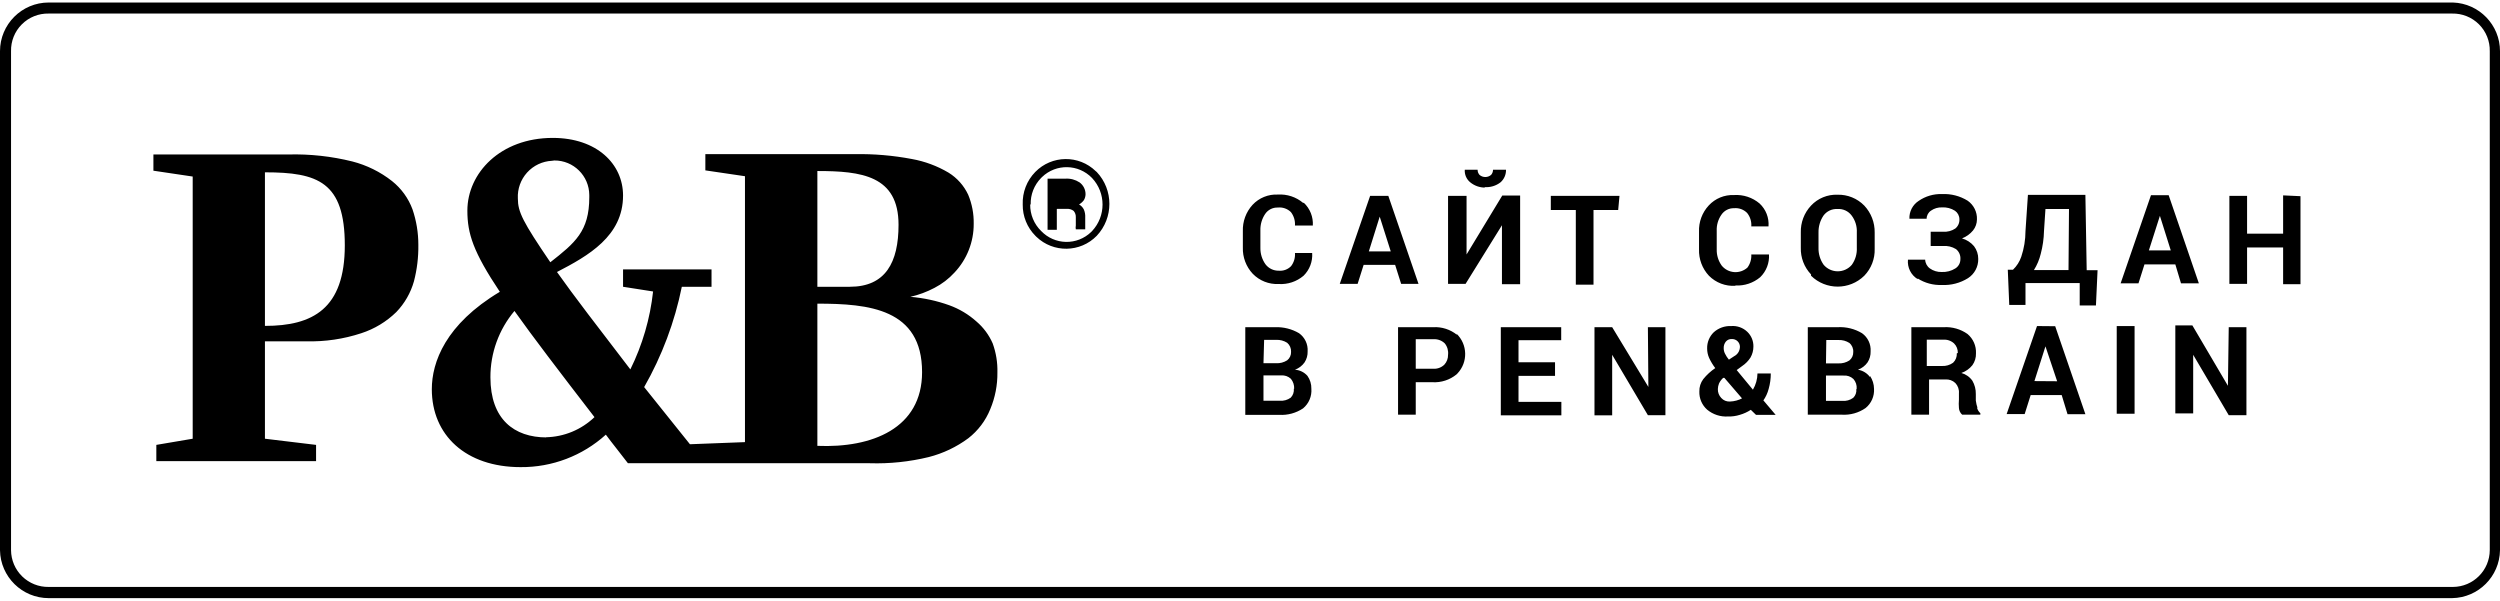
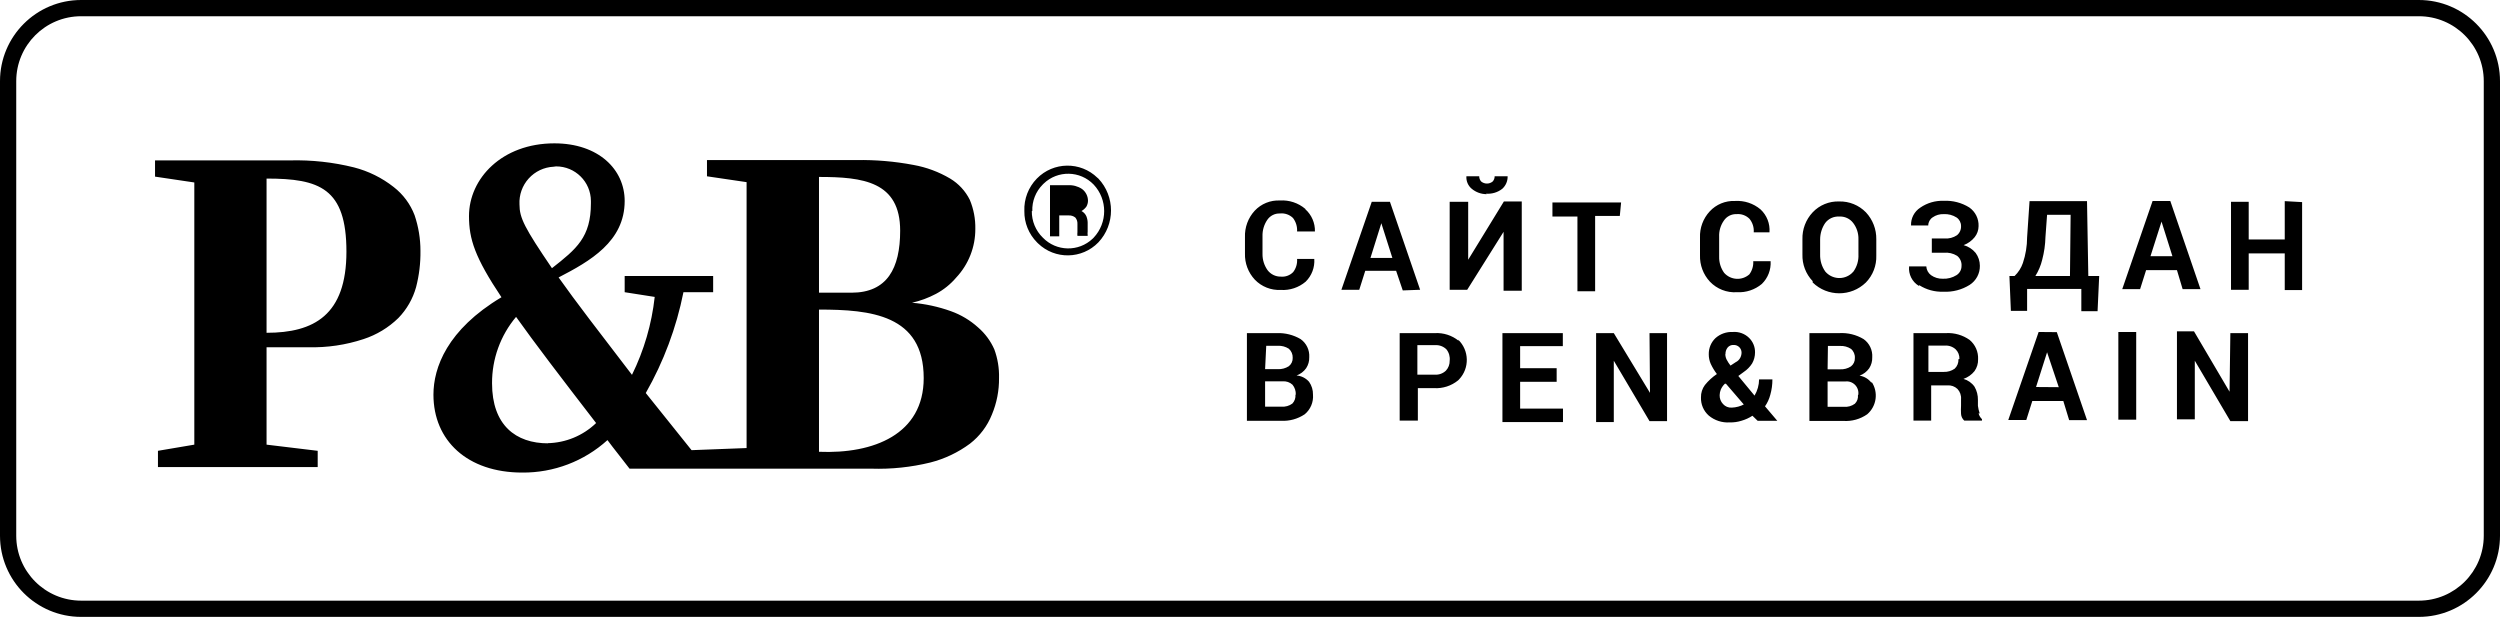
- <svg xmlns="http://www.w3.org/2000/svg" viewBox="0 0 154 36.69" width="154" height="37">
-   <g id="Слой_2" data-name="Слой 2">
-     <g id="Слой_1-2" data-name="Слой 1">
-       <path d="M151.05,36.69H3A3,3,0,0,1,0,33.74V3A3,3,0,0,1,3,0h148.1A3,3,0,0,1,154,3h0V33.74a3,3,0,0,1-2.95,2.95ZM3,.68A2.27,2.27,0,0,0,.68,3V33.74A2.28,2.28,0,0,0,3,36h148.1a2.28,2.28,0,0,0,2.27-2.27V3A2.27,2.27,0,0,0,151.05.68ZM24.15,11A6.63,6.63,0,0,0,21.7,9.79a14.78,14.78,0,0,0-3.92-.43H9.45v1l2.42.36V26.87l-2.24.38v1h9.84v-1l-3.15-.38v-6h2.55a10,10,0,0,0,3.39-.5,5.53,5.53,0,0,0,2.15-1.3,4.48,4.48,0,0,0,1.09-1.9,8.43,8.43,0,0,0,.27-2.24,6.75,6.75,0,0,0-.36-2.19A4,4,0,0,0,24.15,11Zm-7.83,9V10.46c3.26,0,4.92.59,4.92,4.5S19.26,19.92,16.32,19.92ZM61.15,21a3.73,3.73,0,0,0-1-1.35,5.11,5.11,0,0,0-1.67-1,9.35,9.35,0,0,0-2.4-.52,6.14,6.14,0,0,0,1.48-.55,4.41,4.41,0,0,0,1.24-.95,4.34,4.34,0,0,0,1.18-3,4.42,4.42,0,0,0-.34-1.79,3.18,3.18,0,0,0-1.21-1.36,6.78,6.78,0,0,0-2.26-.84,17.32,17.32,0,0,0-3.52-.3H43.45v1l2.44.36V27.08l-3.39.13-2.82-3.52A20.8,20.8,0,0,0,42,17.51h1.83V16.44H38.38v1.07l1.85.29a14.35,14.35,0,0,1-1.4,4.8c-2-2.61-3.49-4.54-4.52-6,1.93-1,4.07-2.21,4.07-4.71,0-1.94-1.61-3.55-4.33-3.55-3.23,0-5.26,2.17-5.26,4.48,0,1.42.36,2.54,2,5-3.35,2-4.19,4.34-4.19,6,0,2.83,2.09,4.8,5.47,4.8a7.73,7.73,0,0,0,5.25-2c.42.57.9,1.15,1.36,1.76h8.44c.94,0,2,0,3.07,0s2.23,0,3.39,0A13.56,13.56,0,0,0,57.21,28a7,7,0,0,0,2.44-1.16A4.31,4.31,0,0,0,61,25.05a5.66,5.66,0,0,0,.44-2.26A4.88,4.88,0,0,0,61.15,21Zm-27-11.27a2.14,2.14,0,0,1,2.15,2.13V12c0,2.09-.88,2.81-2.4,4-1.69-2.49-2-3.09-2-3.93A2.21,2.21,0,0,1,34,9.75Zm-.48,17.06c-2,0-3.46-1.12-3.46-3.7A6.32,6.32,0,0,1,31.69,19c1.13,1.59,2.74,3.7,4.93,6.54a4.45,4.45,0,0,1-3,1.24ZM50.35,10.38c2.71,0,5,.28,5,3.31,0,2.32-.8,3.82-3,3.82H50.35Zm0,16.95V18.55c3.17,0,6.45.31,6.45,4.22,0,3.47-3.09,4.68-6.45,4.54ZM63,12.44a2.72,2.72,0,0,1,.77-2,2.64,2.64,0,0,1,3.73-.05l.06.05a2.87,2.87,0,0,1,0,3.93,2.64,2.64,0,0,1-3.72.06l-.06-.06A2.68,2.68,0,0,1,63,12.44Zm.46,0a2.24,2.24,0,0,0,.68,1.64,2.17,2.17,0,0,0,3.07.06l.06-.06a2.39,2.39,0,0,0,0-3.27,2.18,2.18,0,0,0-3.08-.06l-.06.06a2.24,2.24,0,0,0-.64,1.63Zm1.67.27h.6a.61.61,0,0,1,.41.13.56.56,0,0,1,.13.39v.51a.59.59,0,0,0,0,.23h.58v-.06a1.17,1.17,0,0,1,0-.2v-.47a1.1,1.1,0,0,0-.08-.48.72.72,0,0,0-.3-.32,1,1,0,0,0,.3-.27.75.75,0,0,0,.1-.36.9.9,0,0,0-.37-.73,1.43,1.43,0,0,0-.87-.23H64.53V14h.57V12.72Zm0-.5h.48a1.13,1.13,0,0,0,.48-.11.36.36,0,0,0,.19-.32.41.41,0,0,0-.15-.37.82.82,0,0,0-.51-.11H65.1Zm15.18.12a1.78,1.78,0,0,1,.56,1.41H79.77a1.22,1.22,0,0,0-.25-.83,1,1,0,0,0-.81-.28.9.9,0,0,0-.78.4,1.73,1.73,0,0,0-.29,1v1.09a1.7,1.7,0,0,0,.31,1,1,1,0,0,0,.82.4.94.94,0,0,0,.76-.28,1.18,1.18,0,0,0,.24-.81h1.06a1.79,1.79,0,0,1-.53,1.4,2.16,2.16,0,0,1-1.54.51,2.08,2.08,0,0,1-1.59-.63,2.26,2.26,0,0,1-.61-1.62v-1a2.29,2.29,0,0,1,.6-1.63,2,2,0,0,1,1.55-.63,2.2,2.2,0,0,1,1.57.52Zm6,5-.37-1.17H84l-.37,1.17h-1.1l1.87-5.42h1.12l1.86,5.42Zm-.64-2-.68-2.14h0l-.67,2.14Zm6.85-1.61h0v3.63h1.12V11.89h-1.1l-2.2,3.63h0V11.91H89.2v5.42h1.08Zm-1.08-2.35a1.42,1.42,0,0,0,1-.3,1,1,0,0,0,.33-.77h-.8a.47.47,0,0,1-.12.32.55.55,0,0,1-.71,0,.47.47,0,0,1-.12-.32h-.79a.92.92,0,0,0,.33.77,1.43,1.43,0,0,0,.93.33Zm8.32.54H95.53v.87h1.54v4.6h1.09v-4.6h1.52Zm7.14,5.52a2.19,2.19,0,0,0,1.53-.51,1.8,1.8,0,0,0,.54-1.4h-1.09a1.23,1.23,0,0,1-.24.81,1.1,1.1,0,0,1-1.58-.12,1.64,1.64,0,0,1-.31-1V14.07a1.62,1.62,0,0,1,.29-1,.91.91,0,0,1,.78-.4,1,1,0,0,1,.8.29,1.18,1.18,0,0,1,.26.83h1.06a1.74,1.74,0,0,0-.55-1.41,2.22,2.22,0,0,0-1.58-.52,2,2,0,0,0-1.55.64,2.25,2.25,0,0,0-.6,1.62v1.08a2.27,2.27,0,0,0,.61,1.63,2.11,2.11,0,0,0,1.63.62Zm4.66-.68a2.29,2.29,0,0,1-.63-1.65v-.93a2.33,2.33,0,0,1,.63-1.66,2.12,2.12,0,0,1,1.63-.67,2.22,2.22,0,0,1,1.65.67,2.37,2.37,0,0,1,.64,1.66v1a2.28,2.28,0,0,1-.64,1.66,2.34,2.34,0,0,1-3.28,0Zm.46-1.65a1.74,1.74,0,0,0,.32,1.06,1.14,1.14,0,0,0,1.73,0,1.67,1.67,0,0,0,.31-1.06v-.93a1.6,1.6,0,0,0-.32-1.05,1,1,0,0,0-.87-.4,1,1,0,0,0-.86.4,1.8,1.8,0,0,0-.31,1.05Zm6.11,1.9a2.58,2.58,0,0,0,1.48.4,2.79,2.79,0,0,0,1.62-.42,1.38,1.38,0,0,0,.63-1.18,1.29,1.29,0,0,0-.26-.79,1.52,1.52,0,0,0-.74-.48,1.65,1.65,0,0,0,.68-.49,1.1,1.1,0,0,0,.24-.68,1.34,1.34,0,0,0-.57-1.15,2.75,2.75,0,0,0-1.58-.41,2.38,2.38,0,0,0-1.44.42,1.25,1.25,0,0,0-.57,1.1h1.06a.6.6,0,0,1,.27-.5,1.11,1.11,0,0,1,.68-.2,1.34,1.34,0,0,1,.8.21.64.64,0,0,1,.27.52.69.69,0,0,1-.25.57,1.2,1.2,0,0,1-.76.2h-.76V15h.74a1.32,1.32,0,0,1,.82.19.73.73,0,0,1,.27.63.66.66,0,0,1-.31.56,1.45,1.45,0,0,1-.84.22,1.19,1.19,0,0,1-.73-.22.7.7,0,0,1-.29-.54h-1.06a1.26,1.26,0,0,0,.6,1.2Zm10.41-.51h.67l-.1,2.17h-1V17.28h-3.34v1.35h-1l-.09-2.17H124a2,2,0,0,0,.51-.8,5,5,0,0,0,.26-1.58l.15-2.23h3.54Zm-1.09-3.77H126l-.09,1.36a6,6,0,0,1-.2,1.4,3.36,3.36,0,0,1-.42,1h2.13ZM134,16.13H132.1l-.37,1.17h-1.1l1.87-5.43h1.09l1.86,5.43h-1.1Zm-.28-.86-.67-2.13h0l-.68,2.13Zm6.92-3.39v2.36h-2.22V11.91h-1.09v5.42h1.09V15.09h2.22v2.26h1.07V11.93ZM80.54,23a1.32,1.32,0,0,1,.24.79A1.43,1.43,0,0,1,80.27,25a2.39,2.39,0,0,1-1.47.4H76.71V20h1.84a2.71,2.71,0,0,1,1.47.37,1.27,1.27,0,0,1,.53,1.12,1.17,1.17,0,0,1-.19.68,1.25,1.25,0,0,1-.59.45A1.12,1.12,0,0,1,80.54,23Zm-2.71-.78h.78a1.16,1.16,0,0,0,.68-.18.63.63,0,0,0,.24-.52.69.69,0,0,0-.24-.56,1.16,1.16,0,0,0-.68-.18h-.74Zm1.89,1.57a.9.9,0,0,0-.2-.61.79.79,0,0,0-.61-.21H77.83v1.56h1a1,1,0,0,0,.68-.19.69.69,0,0,0,.19-.55Zm10-3.39a1.74,1.74,0,0,1,.06,2.45l-.06.06a2.15,2.15,0,0,1-1.48.48H87.21v2H86.12V20h2.17a2.14,2.14,0,0,1,1.46.47ZM89.2,21.7A.94.94,0,0,0,89,21a.91.91,0,0,0-.68-.26H87.21v1.82h1.08a.9.9,0,0,0,.68-.25A.87.87,0,0,0,89.2,21.7ZM93.54,23h2.25v-.84H93.54V20.8h2.63V20H92.45v5.43h3.73v-.83H93.54Zm8,.68h0L99.31,20H98.22v5.43h1.09V21.7h0l2.2,3.72h1.08V20h-1.08Zm7.06.8.78.92h-1.21l-.32-.31a2.46,2.46,0,0,1-.68.31,2.16,2.16,0,0,1-.72.1,1.83,1.83,0,0,1-1.29-.42,1.43,1.43,0,0,1-.48-1.12,1.21,1.21,0,0,1,.24-.76,3.42,3.42,0,0,1,.74-.68,3.4,3.4,0,0,1-.38-.63,1.43,1.43,0,0,1-.12-.58,1.34,1.34,0,0,1,.41-1,1.5,1.5,0,0,1,1.07-.38,1.29,1.29,0,0,1,1,.36,1.22,1.22,0,0,1,.37.9,1.36,1.36,0,0,1-.18.68,1.8,1.8,0,0,1-.51.52l-.34.25,1,1.21a2,2,0,0,0,.28-1h.82a3.4,3.4,0,0,1-.13.95,2.21,2.21,0,0,1-.34.73Zm-2.42-3.18a.73.73,0,0,0,.08.33,1.81,1.81,0,0,0,.24.37l.32-.21a.66.66,0,0,0,.28-.27.72.72,0,0,0,.08-.32.48.48,0,0,0-.5-.47.44.44,0,0,0-.37.16.61.61,0,0,0-.13.39Zm1.15,3.11-1.11-1.29-.07,0a1.1,1.1,0,0,0-.26.35,1,1,0,0,0-.07.34.76.76,0,0,0,.21.55.66.66,0,0,0,.53.22,1.78,1.78,0,0,0,.78-.21ZM115.19,23a1.43,1.43,0,0,1,.25.8,1.41,1.41,0,0,1-.52,1.18,2.32,2.32,0,0,1-1.46.41h-2.1V20h1.84a2.64,2.64,0,0,1,1.5.37,1.27,1.27,0,0,1,.53,1.12,1.17,1.17,0,0,1-.19.68,1.25,1.25,0,0,1-.59.45,1.15,1.15,0,0,1,.74.45Zm-2.71-.77h.77a1.15,1.15,0,0,0,.67-.18.63.63,0,0,0,.24-.52.67.67,0,0,0-.24-.56,1.15,1.15,0,0,0-.67-.18h-.75Zm1.89,1.57a.81.81,0,0,0-.2-.61.79.79,0,0,0-.61-.21h-1.08v1.56h1a1,1,0,0,0,.68-.19.65.65,0,0,0,.19-.53Zm7.41,1.14a.69.69,0,0,0,.21.36v.09h-1.12a.6.6,0,0,1-.2-.41,3.05,3.05,0,0,1,0-.52v-.39a.82.82,0,0,0-.22-.63.8.8,0,0,0-.62-.22h-1v2.17h-1.09V20h2a2.3,2.3,0,0,1,1.46.42,1.46,1.46,0,0,1,.52,1.19,1.19,1.19,0,0,1-.22.73,1.49,1.49,0,0,1-.68.48,1.23,1.23,0,0,1,.68.48,1.57,1.57,0,0,1,.21.82v.4a2.47,2.47,0,0,0,.11.47Zm-1.18-3.35a.78.78,0,0,0-.23-.59.89.89,0,0,0-.68-.23h-1v1.62h.94a1.07,1.07,0,0,0,.68-.2.74.74,0,0,0,.23-.58Zm6-1.65,1.86,5.42h-1.1L127,24.18h-1.91l-.37,1.17h-1.11l1.87-5.42Zm.12,3.39L126,21.18h0l-.68,2.14Zm3.67,2h1.1V19.93h-1.1Zm6.85-1.72h0l-2.19-3.72H134v5.42h1.1V21.7h0l2.19,3.72h1.09V20h-1.09Z" />
-     </g>
-   </g>
+ <svg xmlns="http://www.w3.org/2000/svg" viewBox="0 0 154 38" width="154" heigth="38" fill="#000000">
+   <path d="M149,1a4,4,0,0,1,4,4V33a4,4,0,0,1-4,4H5a4,4,0,0,1-4-4V5A4,4,0,0,1,5,1H149m0-1H5A5,5,0,0,0,0,5V33a5,5,0,0,0,5,5H149a5,5,0,0,0,5-5V5a5,5,0,0,0-5-5Z" />
+   <path d="M24.25,11.52a6.62,6.62,0,0,0-2.45-1.21,14.78,14.78,0,0,0-3.92-.43H9.55v1l2.42.36V27.39l-2.24.38v1h9.84v-1l-3.15-.38v-6H19a10,10,0,0,0,3.39-.5,5.53,5.53,0,0,0,2.15-1.3,4.43,4.43,0,0,0,1.09-1.9,8.43,8.43,0,0,0,.27-2.24,6.84,6.84,0,0,0-.36-2.19A4,4,0,0,0,24.25,11.52Zm-7.83,9V11c3.26,0,4.92.59,4.92,4.5s-2,5-4.92,5Zm44.83,1a3.81,3.81,0,0,0-1-1.35,5,5,0,0,0-1.67-1,9.35,9.35,0,0,0-2.4-.52,6,6,0,0,0,1.48-.55,4.27,4.27,0,0,0,1.24-1,4.35,4.35,0,0,0,1.18-3,4.42,4.42,0,0,0-.34-1.79A3.18,3.18,0,0,0,58.53,11a6.78,6.78,0,0,0-2.26-.84,17.32,17.32,0,0,0-3.52-.3h-9.2v1l2.44.36V27.6l-3.39.13-2.82-3.52A20.71,20.71,0,0,0,42.1,18h1.83V17H38.48V18l1.85.29a14.42,14.42,0,0,1-1.4,4.8c-2-2.61-3.49-4.54-4.52-6,1.93-1,4.07-2.21,4.07-4.71,0-1.94-1.61-3.55-4.33-3.55-3.23,0-5.26,2.17-5.26,4.48,0,1.42.36,2.54,2,5-3.35,2-4.19,4.34-4.19,6,0,2.83,2.09,4.8,5.47,4.8a7.72,7.72,0,0,0,5.25-2c.42.57.9,1.15,1.36,1.76h14.9a13.46,13.46,0,0,0,3.63-.38,7,7,0,0,0,2.44-1.16,4.26,4.26,0,0,0,1.35-1.79,5.66,5.66,0,0,0,.44-2.26A4.74,4.74,0,0,0,61.25,21.52Zm-27-11.27a2.14,2.14,0,0,1,2.15,2.13h0v.14c0,2.09-.88,2.81-2.4,4-1.69-2.49-2-3.09-2-3.93a2.21,2.21,0,0,1,2.1-2.32h0Zm-.48,17.06c-2,0-3.46-1.12-3.46-3.7a6.31,6.31,0,0,1,1.48-4.09c1.13,1.59,2.74,3.7,4.93,6.54a4.43,4.43,0,0,1-3,1.24ZM50.45,10.9c2.71,0,5,.28,5,3.31,0,2.32-.8,3.82-3,3.82h-2Zm0,17V19.07c3.17,0,6.45.31,6.45,4.22,0,3.47-3.09,4.68-6.45,4.54ZM63.1,13a2.71,2.71,0,0,1,.77-2,2.64,2.64,0,0,1,3.73-.05l.06.05a2.87,2.87,0,0,1,0,3.93,2.63,2.63,0,0,1-3.72.06l-.06-.06A2.68,2.68,0,0,1,63.1,13Zm.46,0a2.24,2.24,0,0,0,.68,1.64,2.18,2.18,0,0,0,3.07.06h0l.06-.06a2.39,2.39,0,0,0,0-3.27,2.18,2.18,0,0,0-3.08-.06l-.06.06A2.2,2.2,0,0,0,63.59,13Zm1.67.27h.6a.61.61,0,0,1,.41.13.56.56,0,0,1,.13.39v.51a.89.89,0,0,0,0,.23H67v-.06a.67.67,0,0,1,0-.2v-.47a1.13,1.13,0,0,0-.08-.48.67.67,0,0,0-.3-.32,1,1,0,0,0,.3-.27.75.75,0,0,0,.1-.36.91.91,0,0,0-.37-.73,1.41,1.41,0,0,0-.87-.23h-1.1v3.15h.57V13.24Zm0-.5h.48a1.13,1.13,0,0,0,.48-.11.36.36,0,0,0,.19-.32.41.41,0,0,0-.15-.37.82.82,0,0,0-.51-.11H65.2Zm15.18.12A1.78,1.78,0,0,1,81,14.26h-1.1a1.24,1.24,0,0,0-.25-.83,1,1,0,0,0-.81-.28.9.9,0,0,0-.78.4,1.7,1.7,0,0,0-.29,1v1.09a1.69,1.69,0,0,0,.31,1,1,1,0,0,0,.82.4.94.94,0,0,0,.76-.28,1.18,1.18,0,0,0,.24-.81h1.06a1.79,1.79,0,0,1-.53,1.4,2.16,2.16,0,0,1-1.54.51,2.07,2.07,0,0,1-1.59-.63,2.26,2.26,0,0,1-.61-1.62v-1a2.28,2.28,0,0,1,.6-1.63,2,2,0,0,1,1.55-.63,2.2,2.2,0,0,1,1.57.52Zm6,5L86,16.68H84.1l-.37,1.17h-1.1l1.87-5.42h1.12l1.86,5.42Zm-.64-2-.68-2.14h0l-.67,2.14Zm6.85-1.61h0v3.63h1.12V12.41h-1.1L90.44,16h0V12.43H89.3v5.42h1.08Zm-1.08-2.35a1.43,1.43,0,0,0,1-.3,1,1,0,0,0,.33-.77h-.8a.47.47,0,0,1-.12.32.56.56,0,0,1-.71,0,.47.47,0,0,1-.12-.32h-.79a.92.92,0,0,0,.33.77,1.43,1.43,0,0,0,.93.33Zm8.32.54H95.63v.87h1.54v4.6h1.09V13.3h1.52ZM107,18a2.19,2.19,0,0,0,1.53-.51,1.8,1.8,0,0,0,.54-1.4H108a1.23,1.23,0,0,1-.24.81,1.1,1.1,0,0,1-1.55-.09l0,0a1.63,1.63,0,0,1-.31-1V14.59a1.61,1.61,0,0,1,.29-1,.9.9,0,0,1,.78-.4,1,1,0,0,1,.8.29,1.18,1.18,0,0,1,.26.83H109a1.74,1.74,0,0,0-.55-1.41,2.22,2.22,0,0,0-1.58-.52,2,2,0,0,0-1.55.64,2.25,2.25,0,0,0-.6,1.62v1.08a2.29,2.29,0,0,0,.61,1.63A2.11,2.11,0,0,0,107,18Zm4.66-.68a2.29,2.29,0,0,1-.63-1.65v-.93a2.33,2.33,0,0,1,.63-1.66,2.14,2.14,0,0,1,1.63-.67,2.22,2.22,0,0,1,1.65.67,2.37,2.37,0,0,1,.64,1.66v1a2.27,2.27,0,0,1-.64,1.66,2.35,2.35,0,0,1-3.28,0Zm.46-1.65a1.74,1.74,0,0,0,.32,1.06,1.14,1.14,0,0,0,1.61.12l.12-.12a1.67,1.67,0,0,0,.31-1.06v-.93a1.58,1.58,0,0,0-.32-1,1,1,0,0,0-.87-.4,1,1,0,0,0-.86.4,1.8,1.8,0,0,0-.31,1Zm6.11,1.9a2.58,2.58,0,0,0,1.48.4,2.79,2.79,0,0,0,1.62-.42,1.37,1.37,0,0,0,.63-1.18,1.34,1.34,0,0,0-.26-.79,1.47,1.47,0,0,0-.74-.48,1.59,1.59,0,0,0,.68-.49,1.1,1.1,0,0,0,.24-.68,1.34,1.34,0,0,0-.57-1.15,2.73,2.73,0,0,0-1.58-.41,2.38,2.38,0,0,0-1.44.42,1.25,1.25,0,0,0-.57,1.1h1.06a.6.6,0,0,1,.27-.5,1.11,1.11,0,0,1,.68-.2,1.34,1.34,0,0,1,.8.21.63.63,0,0,1,.27.52.69.69,0,0,1-.25.57,1.2,1.2,0,0,1-.76.2H119v.88h.74a1.3,1.3,0,0,1,.82.19.73.73,0,0,1,.27.63.66.66,0,0,1-.31.56,1.45,1.45,0,0,1-.84.22,1.19,1.19,0,0,1-.73-.22.73.73,0,0,1-.29-.54h-1.06a1.26,1.26,0,0,0,.6,1.2ZM128.64,17h.67l-.1,2.17h-1V17.8h-3.34v1.35h-1L123.78,17h.32a2,2,0,0,0,.51-.8,5,5,0,0,0,.26-1.58l.15-2.23h3.54Zm-1.09-3.77H126.1L126,14.6a6.06,6.06,0,0,1-.2,1.4,3.38,3.38,0,0,1-.42,1h2.13Zm6.55,3.41h-1.9l-.37,1.17h-1.1l1.87-5.43h1.09l1.86,5.43h-1.1Zm-.28-.86-.67-2.13h0l-.68,2.13Zm6.92-3.39v2.36h-2.22V12.43h-1.09v5.42h1.09V15.61h2.22v2.26h1.07V12.45ZM80.64,23.52a1.32,1.32,0,0,1,.24.79,1.42,1.42,0,0,1-.51,1.21,2.39,2.39,0,0,1-1.47.4H76.81v-5.4h1.84a2.69,2.69,0,0,1,1.47.37A1.27,1.27,0,0,1,80.65,22a1.17,1.17,0,0,1-.19.68,1.25,1.25,0,0,1-.59.45A1.14,1.14,0,0,1,80.64,23.52Zm-2.71-.78h.78a1.16,1.16,0,0,0,.68-.18.62.62,0,0,0,.24-.52.71.71,0,0,0-.24-.56,1.16,1.16,0,0,0-.68-.18H78Zm1.89,1.57a.9.9,0,0,0-.2-.61.8.8,0,0,0-.61-.21H77.93v1.56h1a1,1,0,0,0,.68-.19.7.7,0,0,0,.19-.55Zm10-3.39a1.74,1.74,0,0,1,.06,2.45l-.06.06a2.15,2.15,0,0,1-1.48.48h-1v2H86.22V20.52h2.17a2.14,2.14,0,0,1,1.46.47Zm-.52,1.3a.94.94,0,0,0-.2-.7.91.91,0,0,0-.68-.26H87.31v1.82h1.08a.9.9,0,0,0,.68-.25A.86.86,0,0,0,89.3,22.22Zm4.34,1.3h2.25v-.84H93.64V21.32h2.63v-.8H92.55V26h3.73v-.83H93.64Zm8,.68h0l-2.23-3.68H98.32V26h1.09V22.22h0l2.2,3.72h1.08V20.52h-1.08Zm7.06.8.78.92h-1.21l-.32-.31a2.46,2.46,0,0,1-.68.31,2.2,2.2,0,0,1-.72.1,1.83,1.83,0,0,1-1.29-.42,1.43,1.43,0,0,1-.48-1.12,1.23,1.23,0,0,1,.24-.76,3.42,3.42,0,0,1,.74-.68,3.4,3.4,0,0,1-.38-.63,1.43,1.43,0,0,1-.12-.58,1.34,1.34,0,0,1,.41-1,1.5,1.5,0,0,1,1.07-.38,1.29,1.29,0,0,1,1,.36,1.22,1.22,0,0,1,.37.9,1.36,1.36,0,0,1-.18.68,1.8,1.8,0,0,1-.51.52l-.34.25,1,1.21a2,2,0,0,0,.28-1h.82a3.4,3.4,0,0,1-.13.95,2.21,2.21,0,0,1-.34.73Zm-2.42-3.18a.76.76,0,0,0,.08.33,2.35,2.35,0,0,0,.24.37l.32-.21a.61.61,0,0,0,.28-.27.72.72,0,0,0,.08-.32.47.47,0,0,0-.49-.47h0a.44.44,0,0,0-.37.16.61.61,0,0,0-.13.39Zm1.15,3.11-1.11-1.29h-.07A1.1,1.1,0,0,0,106,24a1,1,0,0,0-.07.34.76.76,0,0,0,.21.55.66.66,0,0,0,.53.22,1.78,1.78,0,0,0,.78-.21Zm7.86-1.41a1.52,1.52,0,0,1-.27,2,2.31,2.31,0,0,1-1.46.41h-2.1V20.52h1.84a2.62,2.62,0,0,1,1.5.37,1.27,1.27,0,0,1,.53,1.12,1.17,1.17,0,0,1-.19.68,1.25,1.25,0,0,1-.59.45,1.15,1.15,0,0,1,.74.45Zm-2.71-.77h.77a1.13,1.13,0,0,0,.67-.18.62.62,0,0,0,.24-.52.68.68,0,0,0-.24-.56,1.13,1.13,0,0,0-.67-.18h-.75Zm1.89,1.57a.72.72,0,0,0-.81-.82h-1.08v1.56h1a1,1,0,0,0,.68-.19.65.65,0,0,0,.19-.53Zm7.41,1.14a.73.73,0,0,0,.21.36v.09H121a.6.6,0,0,1-.2-.41,4.51,4.51,0,0,1,0-.52v-.39a.82.82,0,0,0-.22-.63.8.8,0,0,0-.62-.22h-1v2.17h-1.09V20.52h2a2.3,2.3,0,0,1,1.46.42,1.46,1.46,0,0,1,.52,1.19,1.19,1.19,0,0,1-.22.73,1.49,1.49,0,0,1-.68.48,1.24,1.24,0,0,1,.68.48,1.57,1.57,0,0,1,.21.82V25a2.47,2.47,0,0,0,.11.47Zm-1.18-3.35a.78.78,0,0,0-.23-.59.89.89,0,0,0-.68-.23h-1v1.62h.94a1.11,1.11,0,0,0,.68-.2.74.74,0,0,0,.23-.58Zm6-1.65,1.86,5.42h-1.1l-.36-1.18h-1.91l-.37,1.17h-1.11l1.87-5.42Zm.12,3.39-.72-2.15h0l-.68,2.14Zm3.67,2h1.1v-5.4h-1.1Zm6.85-1.72h0l-2.19-3.72H134.1v5.42h1.1V22.22h0l2.19,3.72h1.09V20.52h-1.09Z" />
</svg>
